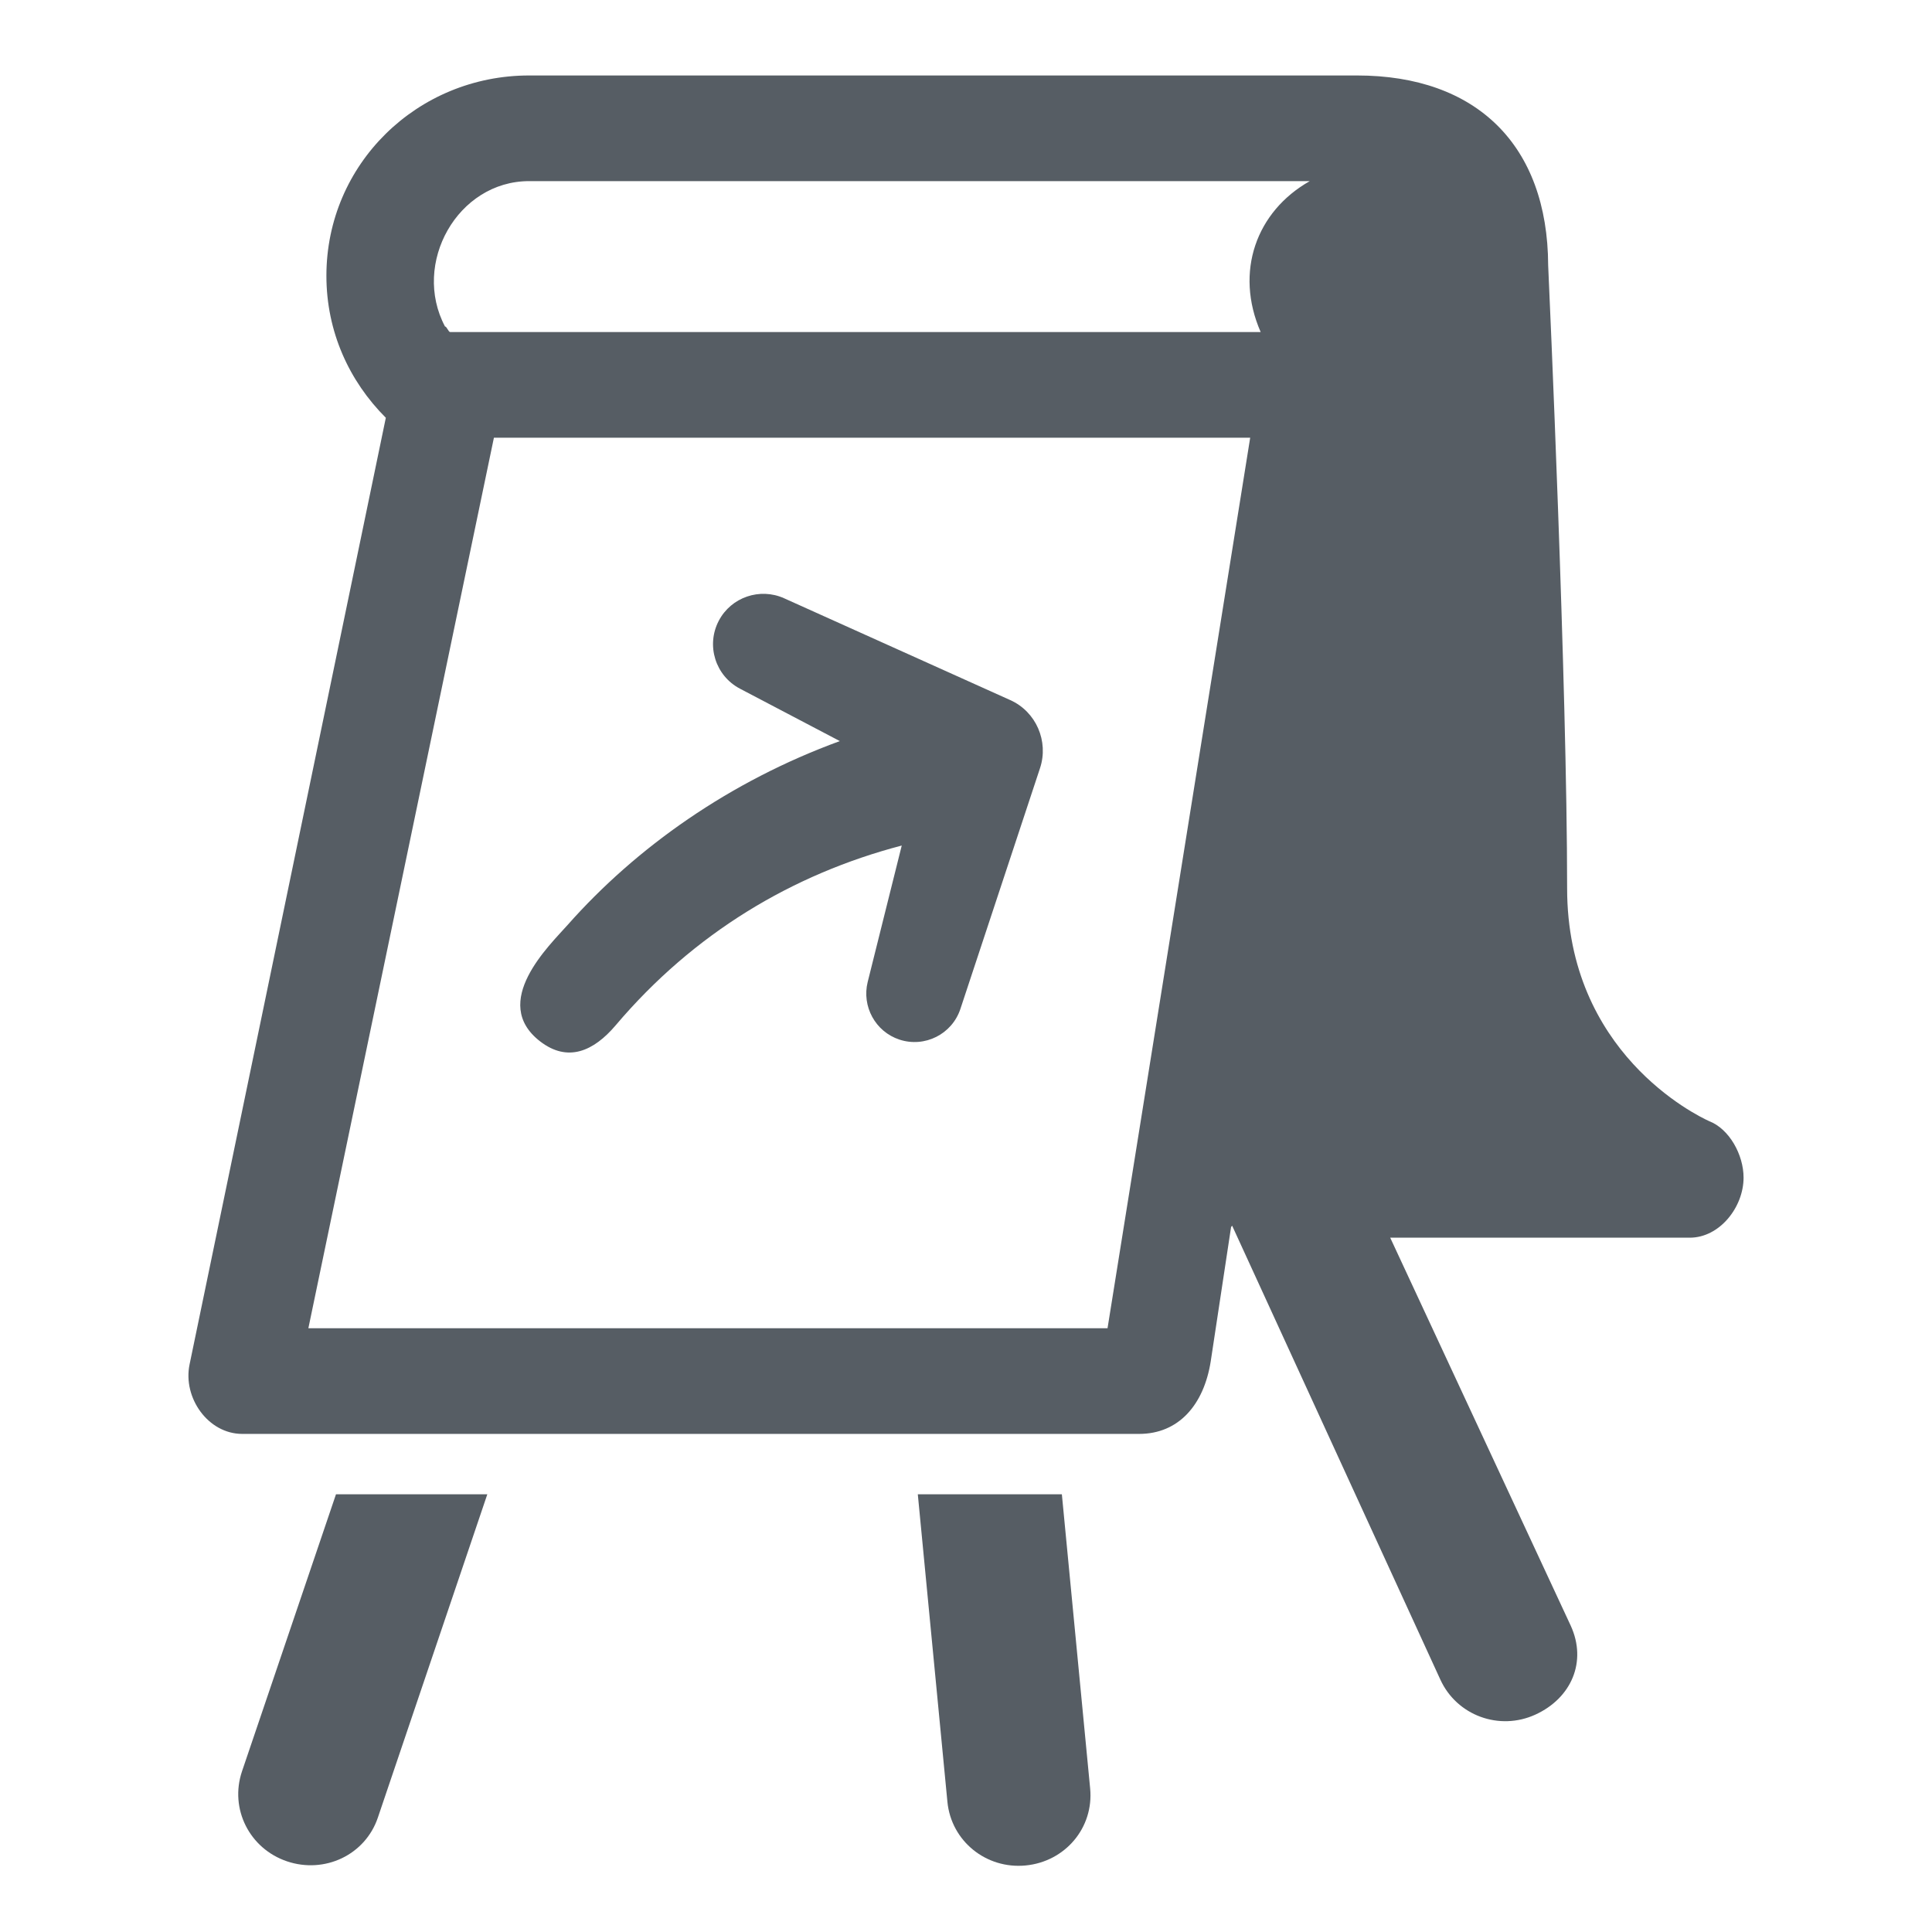
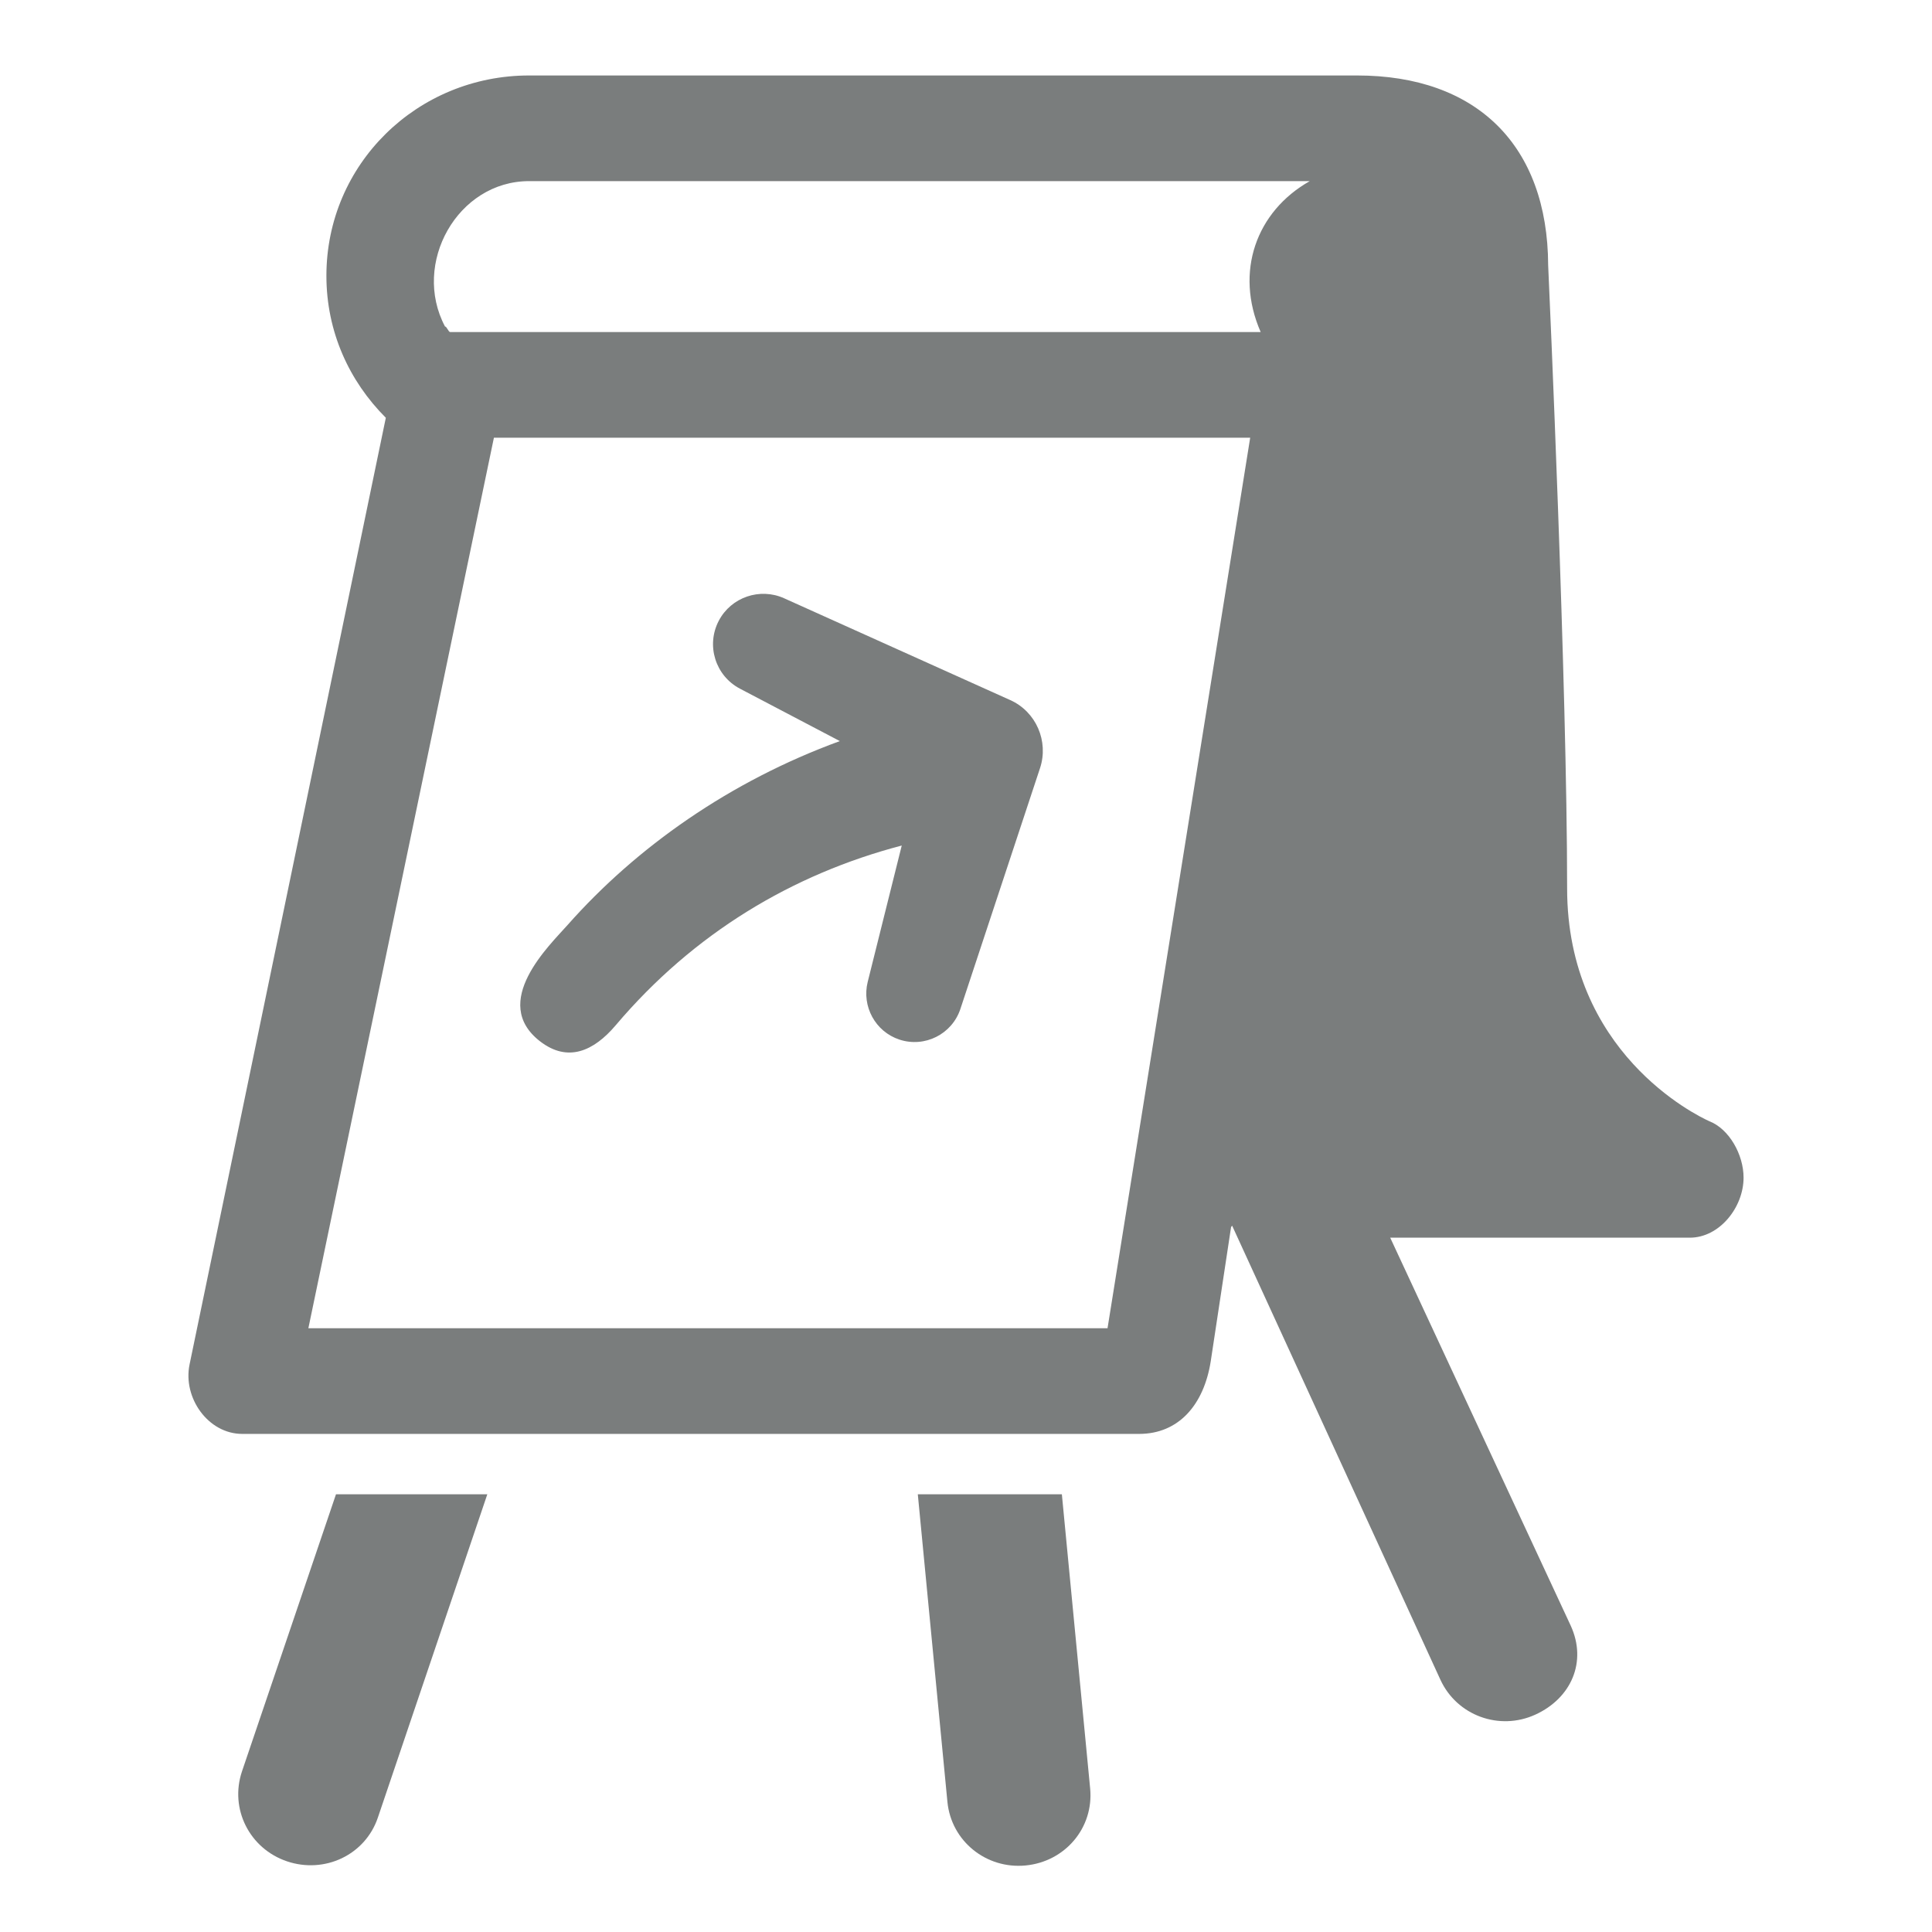
<svg xmlns="http://www.w3.org/2000/svg" version="1.2" baseProfile="tiny" x="0px" y="0px" width="128px" height="128px" viewBox="0 0 128 128" xml:space="preserve">
  <g id="_x31_28px_boxes">
    <rect fill="none" width="128" height="128" />
  </g>
  <g id="Production">
    <g>
-       <path fill="#565D64" d="M60.807,99l1.961,20.369c0.251,2.618,2.579,4.475,5.181,4.223    c2.612-0.25,4.526-2.49,4.276-5.102L70.351,99H60.807z" />
-       <path fill="#565D64" d="M16.034,117.353c-0.839,2.486,0.497,5.128,2.983,5.966c2.486,0.839,5.181-0.418,6.019-2.903    L32.286,99H22.26L16.034,117.353z" />
-       <path fill="#565D64" d="M113.237,74.279c-0.883-0.4-9.411-4.559-9.411-15.422c0-13.466-1.182-39.642-1.256-41.282    C102.537,9.6,97.808,5,89.906,5H35.054c-7.405,0-13.429,5.866-13.429,13.271c0,3.701,1.506,6.977,3.937,9.408    L12.56,90.394C12.099,92.606,13.791,95,16.048,95h59.423c2.601,0,4.284-1.903,4.743-4.809l1.349-8.904    c0.024,0.004,0.048-0.081,0.072-0.077l13.792,30.069c1.092,2.385,3.911,3.411,6.297,2.318    c2.385-1.092,3.433-3.506,2.341-5.891L92.105,82h19.843h0.005c1.968,0,3.563-2.012,3.563-3.98    C115.516,76.505,114.57,74.794,113.237,74.279z M73.377,88H20.43l12.293-59H82.828L73.377,88z M83.523,22H29.826    c-0.115,0-0.23-0.378-0.342-0.367C27.267,17.456,30.31,12,35.054,12h51.721C83.238,14,81.777,18,83.523,22z" />
-       <path fill="#565D64" d="M35.783,68.993c1.822,1.407,3.538,0.671,5.014-1.072c5.167-6.097,11.701-10.003,18.946-11.902    l-2.257,9.042c-0.397,1.607,0.502,3.285,2.101,3.814c1.678,0.555,3.489-0.356,4.043-2.034l5.279-15.964    c0.574-1.757-0.251-3.718-1.976-4.494l-0.025-0.011l-14.965-6.738c-1.594-0.714-3.498-0.077-4.321,1.491    c-0.856,1.631-0.228,3.646,1.403,4.502l6.616,3.472c-7.282,2.661-13.472,7.026-18.031,12.177    C36.416,62.625,32.425,66.399,35.783,68.993z" />
+       <path fill="#7a7D7d" d="M60.807,99l1.961,20.369c0.251,2.618,2.579,4.475,5.181,4.223    c2.612-0.25,4.526-2.49,4.276-5.102L70.351,99H60.807z" />
+       <path fill="#7a7D7d" d="M16.034,117.353c-0.839,2.486,0.497,5.128,2.983,5.966c2.486,0.839,5.181-0.418,6.019-2.903    L32.286,99H22.26L16.034,117.353z" />
+       <path fill="#7a7D7d" d="M113.237,74.279c-0.883-0.4-9.411-4.559-9.411-15.422c0-13.466-1.182-39.642-1.256-41.282    C102.537,9.6,97.808,5,89.906,5H35.054c-7.405,0-13.429,5.866-13.429,13.271c0,3.701,1.506,6.977,3.937,9.408    L12.56,90.394C12.099,92.606,13.791,95,16.048,95h59.423c2.601,0,4.284-1.903,4.743-4.809l1.349-8.904    c0.024,0.004,0.048-0.081,0.072-0.077l13.792,30.069c1.092,2.385,3.911,3.411,6.297,2.318    c2.385-1.092,3.433-3.506,2.341-5.891L92.105,82h19.843h0.005c1.968,0,3.563-2.012,3.563-3.98    C115.516,76.505,114.57,74.794,113.237,74.279z M73.377,88H20.43l12.293-59H82.828L73.377,88z M83.523,22H29.826    c-0.115,0-0.23-0.378-0.342-0.367C27.267,17.456,30.31,12,35.054,12h51.721C83.238,14,81.777,18,83.523,22z" />
+       <path fill="#7a7D7d" d="M35.783,68.993c1.822,1.407,3.538,0.671,5.014-1.072c5.167-6.097,11.701-10.003,18.946-11.902    l-2.257,9.042c-0.397,1.607,0.502,3.285,2.101,3.814c1.678,0.555,3.489-0.356,4.043-2.034l5.279-15.964    c0.574-1.757-0.251-3.718-1.976-4.494l-0.025-0.011l-14.965-6.738c-1.594-0.714-3.498-0.077-4.321,1.491    c-0.856,1.631-0.228,3.646,1.403,4.502l6.616,3.472c-7.282,2.661-13.472,7.026-18.031,12.177    C36.416,62.625,32.425,66.399,35.783,68.993z" />
    </g>
  </g>
</svg>
